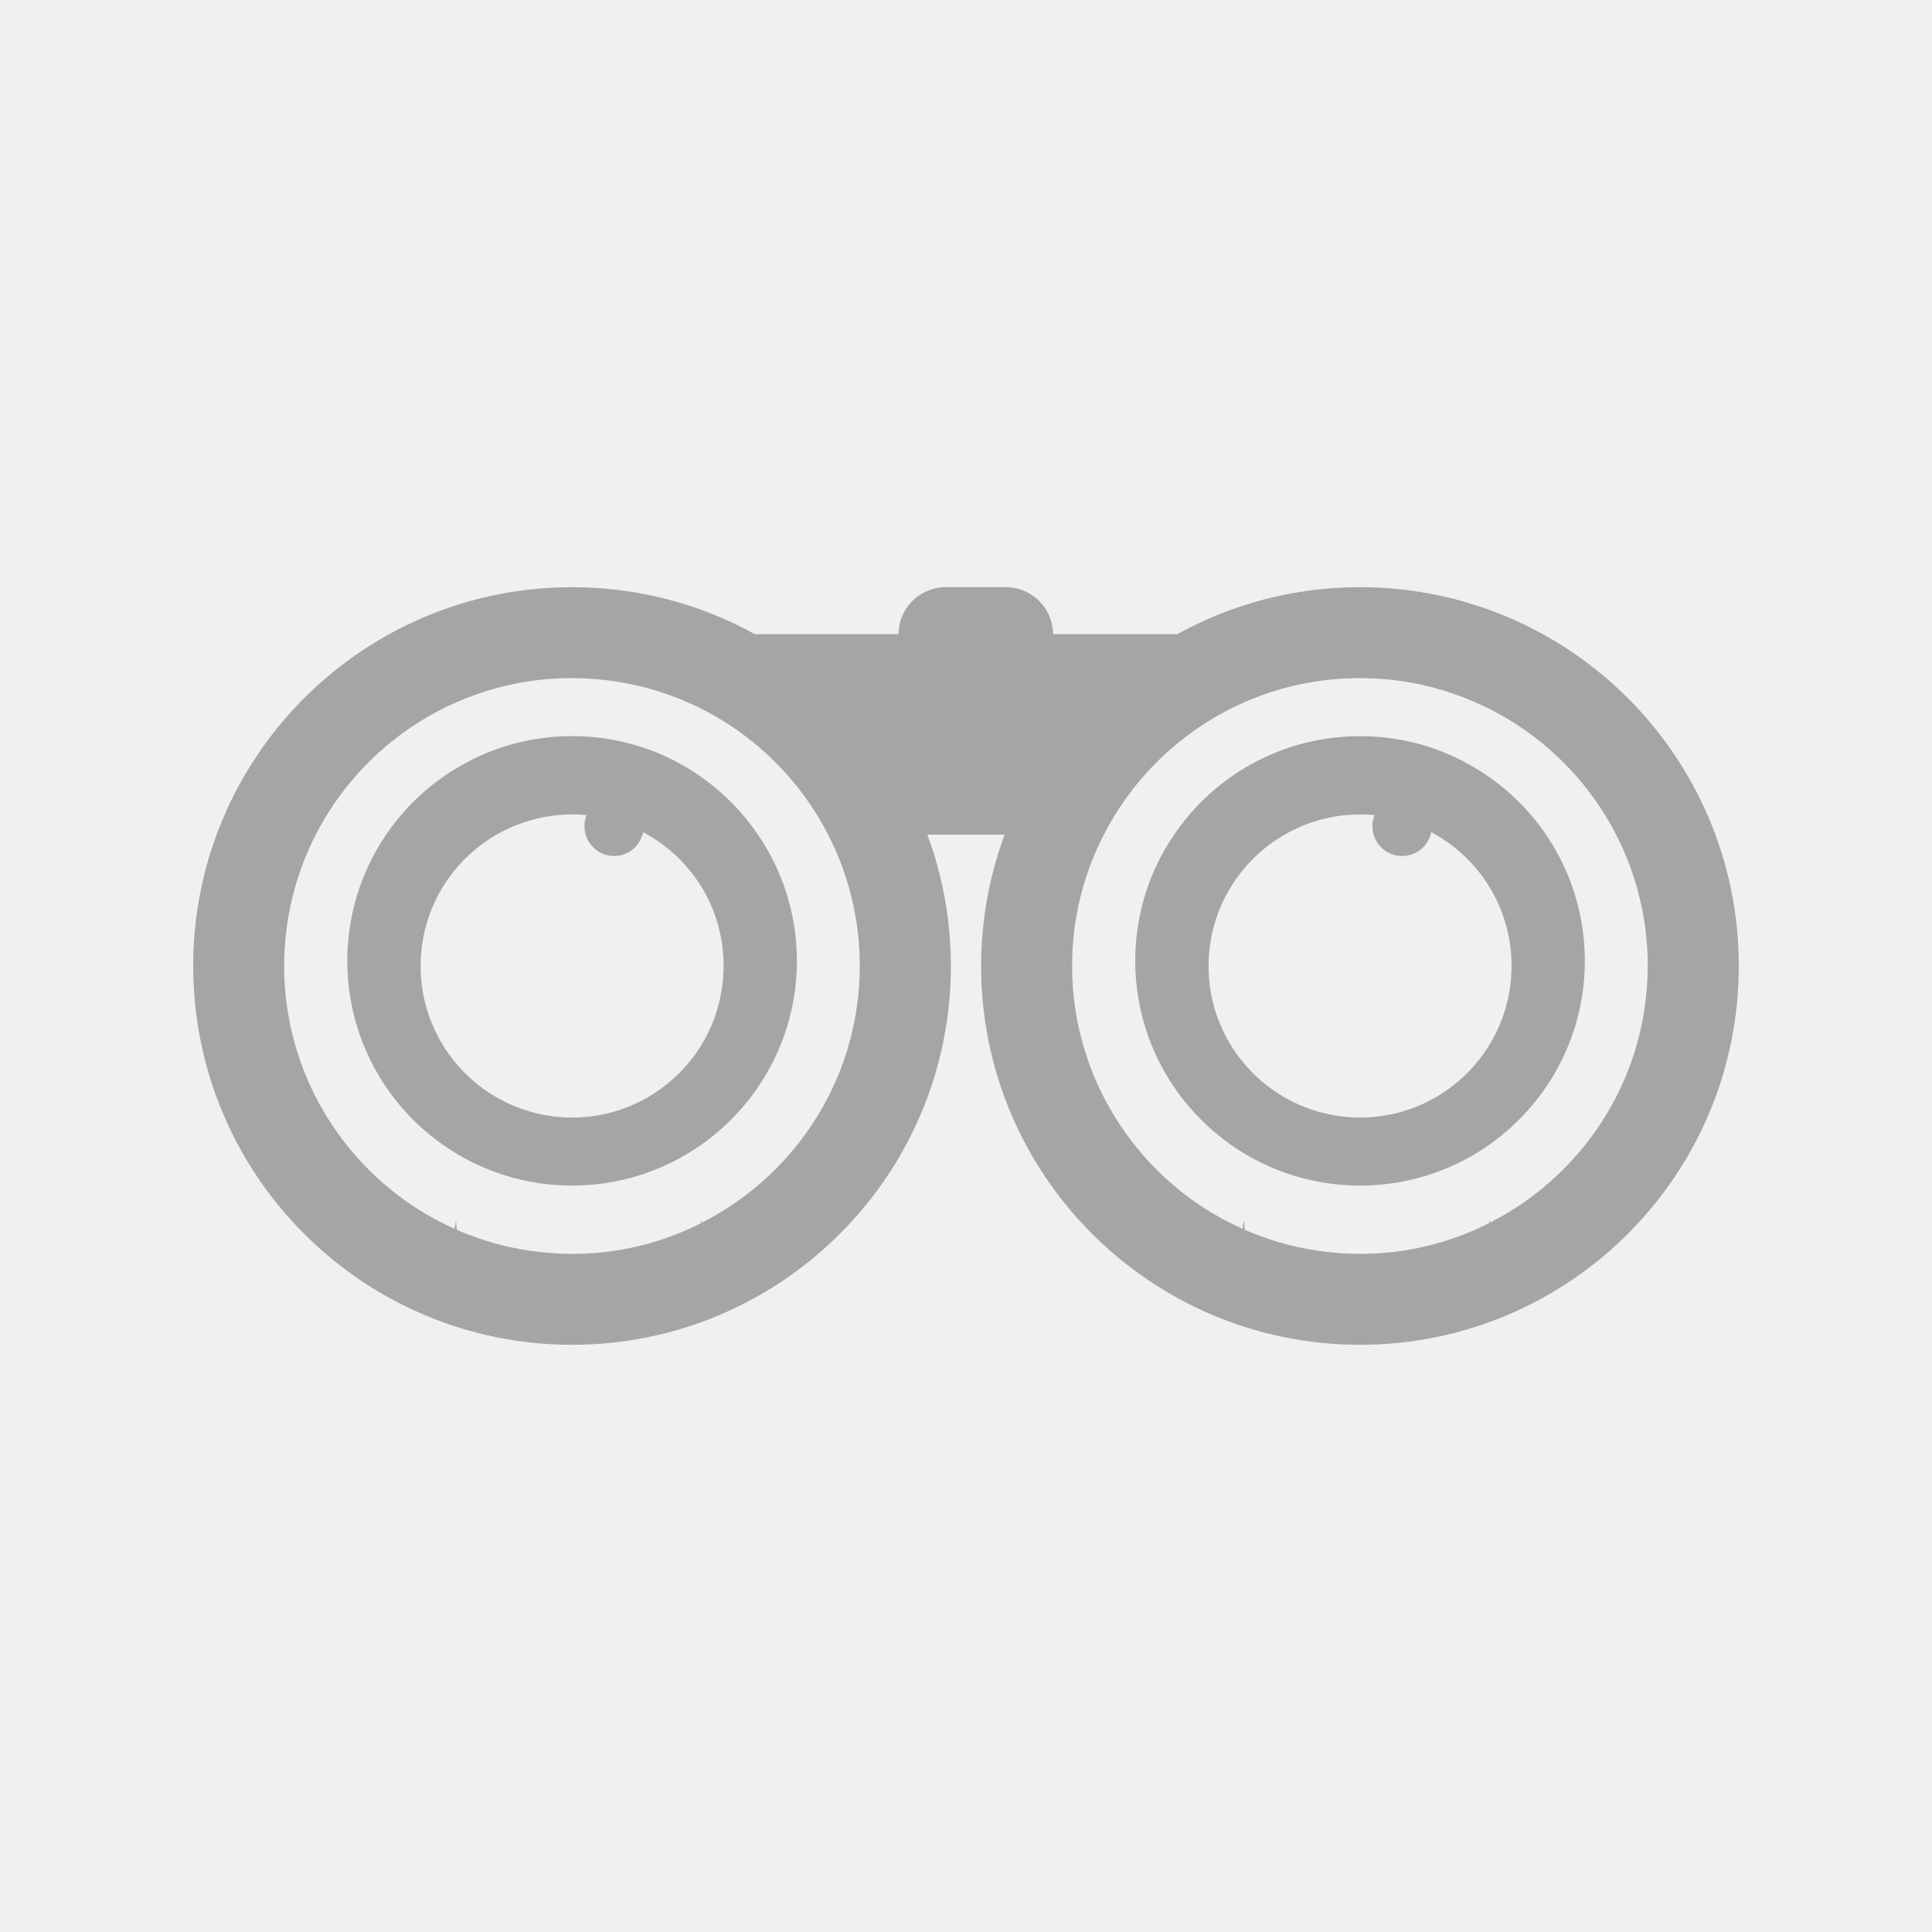
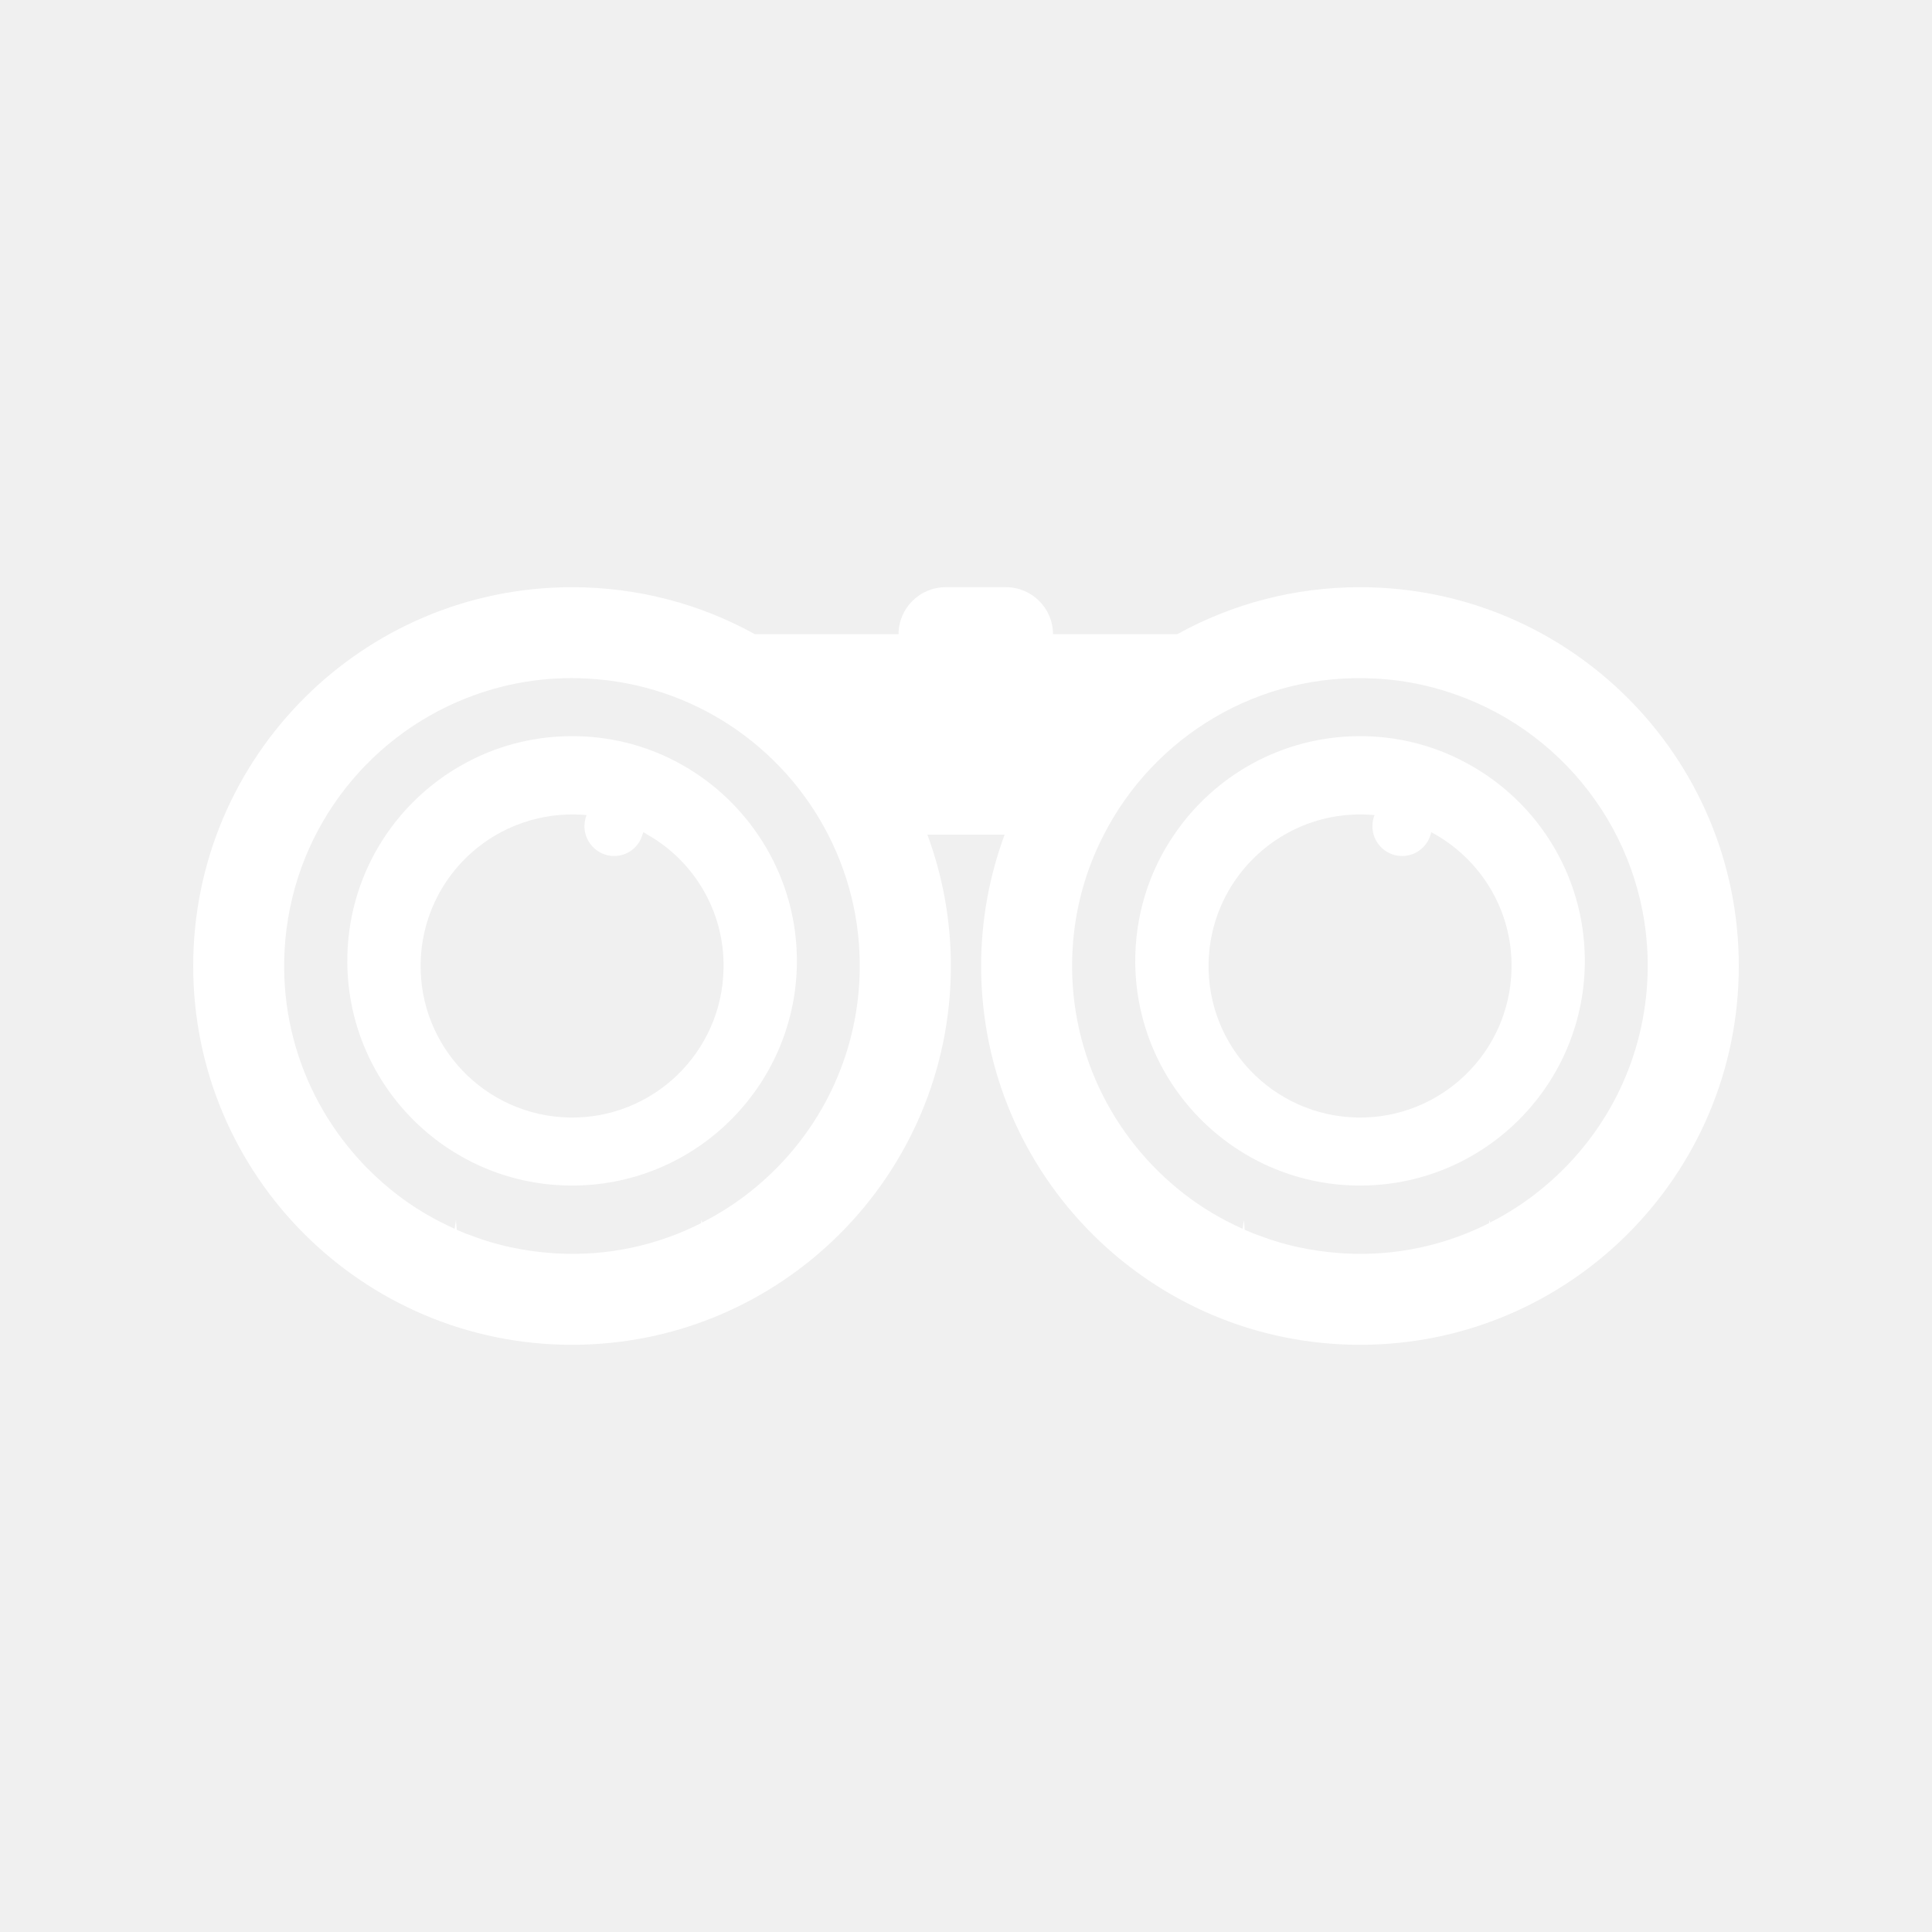
<svg xmlns="http://www.w3.org/2000/svg" width="30" height="30" viewBox="0 0 30 30" fill="none">
-   <path d="M21.118 9.118C20.089 9.118 19.125 9.381 18.282 9.847H16.351C16.351 9.445 16.023 9.118 15.621 9.118H14.682C14.282 9.118 13.953 9.445 13.953 9.845C13.953 9.847 13.955 9.847 13.955 9.847H11.72C10.878 9.381 9.911 9.118 8.882 9.118C5.635 9.118 3 11.751 3 15C3 18.249 5.635 20.882 8.882 20.882C12.129 20.882 14.765 18.249 14.765 15C14.765 14.282 14.635 13.595 14.4 12.96H15.6C15.365 13.595 15.235 14.282 15.235 15C15.235 18.249 17.871 20.882 21.118 20.882C24.365 20.882 27 18.249 27 15C27 11.751 24.367 9.118 21.118 9.118ZM13.344 15.242C13.273 16.525 12.668 17.649 11.758 18.416C11.496 18.638 11.209 18.828 10.903 18.983C10.899 18.972 10.896 18.958 10.892 18.944C10.889 18.96 10.889 18.977 10.887 18.993C10.214 19.334 9.447 19.508 8.64 19.463C8.598 19.461 8.56 19.456 8.52 19.454C8.113 19.421 7.722 19.337 7.355 19.2C7.266 19.169 7.176 19.134 7.092 19.096C7.089 19.045 7.085 18.995 7.08 18.946C7.073 18.991 7.066 19.035 7.059 19.08C6.732 18.934 6.424 18.751 6.146 18.534C5.026 17.663 4.336 16.278 4.419 14.755C4.518 12.955 5.666 11.463 7.238 10.842C7.819 10.612 8.459 10.499 9.125 10.537C10.769 10.626 12.158 11.593 12.859 12.96C13.209 13.642 13.388 14.421 13.344 15.242ZM23.993 18.416C23.732 18.638 23.445 18.828 23.139 18.983C23.134 18.972 23.132 18.958 23.127 18.944C23.125 18.96 23.125 18.977 23.122 18.993C22.449 19.334 21.682 19.508 20.875 19.463C20.833 19.461 20.795 19.456 20.755 19.454C20.348 19.421 19.958 19.337 19.591 19.2C19.501 19.169 19.412 19.134 19.327 19.096C19.325 19.045 19.32 18.995 19.315 18.946C19.308 18.991 19.301 19.035 19.294 19.08C18.967 18.934 18.659 18.751 18.381 18.534C17.261 17.663 16.572 16.278 16.654 14.755C16.689 14.108 16.861 13.501 17.141 12.96C17.92 11.438 19.544 10.435 21.36 10.537C21.854 10.562 22.327 10.671 22.765 10.845C24.503 11.532 25.687 13.273 25.579 15.242C25.508 16.525 24.904 17.649 23.993 18.416Z" fill="#A5A5A5" />
-   <path d="M11.769 12.96C11.134 12.026 10.059 11.416 8.845 11.431C8.247 11.438 7.687 11.593 7.2 11.864C6.111 12.463 5.379 13.628 5.393 14.96C5.416 16.887 6.995 18.431 8.922 18.409C10.849 18.388 12.395 16.807 12.374 14.88C12.365 14.167 12.144 13.508 11.769 12.96ZM8.84 17.353C7.541 17.327 6.506 16.256 6.532 14.955C6.551 13.974 7.165 13.146 8.026 12.809H8.028C8.306 12.699 8.609 12.642 8.927 12.647C8.988 12.647 9.049 12.652 9.108 12.656C9.087 12.711 9.075 12.769 9.075 12.831C9.075 12.875 9.082 12.92 9.094 12.96C9.151 13.151 9.327 13.292 9.536 13.292C9.746 13.292 9.922 13.153 9.976 12.96C9.984 12.948 9.986 12.934 9.988 12.922C10.012 12.934 10.033 12.946 10.054 12.96C10.777 13.372 11.254 14.155 11.235 15.042C11.212 16.343 10.139 17.377 8.84 17.353Z" fill="#A5A5A5" />
-   <path d="M22.8 11.864C22.292 11.581 21.703 11.424 21.08 11.431C19.894 11.445 18.852 12.047 18.233 12.96C17.842 13.529 17.621 14.219 17.628 14.96C17.652 16.887 19.231 18.431 21.158 18.409C23.085 18.388 24.631 16.807 24.609 14.88C24.593 13.576 23.866 12.449 22.8 11.864ZM21.075 17.353C19.776 17.327 18.741 16.256 18.767 14.955C18.784 14.099 19.256 13.358 19.948 12.96C20.306 12.753 20.72 12.64 21.162 12.647C21.224 12.647 21.285 12.652 21.343 12.656C21.322 12.711 21.311 12.769 21.311 12.831C21.311 12.875 21.318 12.92 21.329 12.96C21.386 13.151 21.562 13.292 21.772 13.292C21.995 13.292 22.181 13.134 22.224 12.922C22.981 13.325 23.489 14.127 23.471 15.042C23.447 16.343 22.374 17.377 21.075 17.353Z" fill="#A5A5A5" />
+   <path d="M21.118 9.118C20.089 9.118 19.125 9.381 18.282 9.847H16.351C16.351 9.445 16.023 9.118 15.621 9.118H14.682C14.282 9.118 13.953 9.445 13.953 9.845C13.953 9.847 13.955 9.847 13.955 9.847H11.72C10.878 9.381 9.911 9.118 8.882 9.118C5.635 9.118 3 11.751 3 15C3 18.249 5.635 20.882 8.882 20.882C12.129 20.882 14.765 18.249 14.765 15C14.765 14.282 14.635 13.595 14.4 12.96H15.6C15.365 13.595 15.235 14.282 15.235 15C15.235 18.249 17.871 20.882 21.118 20.882C24.365 20.882 27 18.249 27 15C27 11.751 24.367 9.118 21.118 9.118ZM13.344 15.242C13.273 16.525 12.668 17.649 11.758 18.416C11.496 18.638 11.209 18.828 10.903 18.983C10.899 18.972 10.896 18.958 10.892 18.944C10.889 18.96 10.889 18.977 10.887 18.993C10.214 19.334 9.447 19.508 8.64 19.463C8.598 19.461 8.56 19.456 8.52 19.454C8.113 19.421 7.722 19.337 7.355 19.2C7.266 19.169 7.176 19.134 7.092 19.096C7.089 19.045 7.085 18.995 7.08 18.946C7.073 18.991 7.066 19.035 7.059 19.08C6.732 18.934 6.424 18.751 6.146 18.534C5.026 17.663 4.336 16.278 4.419 14.755C4.518 12.955 5.666 11.463 7.238 10.842C7.819 10.612 8.459 10.499 9.125 10.537C10.769 10.626 12.158 11.593 12.859 12.96C13.209 13.642 13.388 14.421 13.344 15.242ZM23.993 18.416C23.732 18.638 23.445 18.828 23.139 18.983C23.134 18.972 23.132 18.958 23.127 18.944C23.125 18.96 23.125 18.977 23.122 18.993C22.449 19.334 21.682 19.508 20.875 19.463C20.833 19.461 20.795 19.456 20.755 19.454C20.348 19.421 19.958 19.337 19.591 19.2C19.501 19.169 19.412 19.134 19.327 19.096C19.325 19.045 19.32 18.995 19.315 18.946C19.308 18.991 19.301 19.035 19.294 19.08C18.967 18.934 18.659 18.751 18.381 18.534C17.261 17.663 16.572 16.278 16.654 14.755C16.689 14.108 16.861 13.501 17.141 12.96C17.92 11.438 19.544 10.435 21.36 10.537C21.854 10.562 22.327 10.671 22.765 10.845C24.503 11.532 25.687 13.273 25.579 15.242C25.508 16.525 24.904 17.649 23.993 18.416Z" fill="white" />
+   <path d="M11.769 12.96C11.134 12.026 10.059 11.416 8.845 11.431C8.247 11.438 7.687 11.593 7.2 11.864C6.111 12.463 5.379 13.628 5.393 14.96C5.416 16.887 6.995 18.431 8.922 18.409C10.849 18.388 12.395 16.807 12.374 14.88C12.365 14.167 12.143 13.508 11.769 12.96ZM8.84 17.353C7.541 17.327 6.506 16.256 6.532 14.955C6.551 13.974 7.165 13.146 8.026 12.809H8.028C8.306 12.699 8.609 12.642 8.927 12.647C8.988 12.647 9.049 12.652 9.108 12.656C9.087 12.711 9.075 12.769 9.075 12.831C9.075 12.875 9.082 12.92 9.094 12.96C9.151 13.151 9.327 13.292 9.536 13.292C9.746 13.292 9.922 13.153 9.976 12.96C9.984 12.948 9.986 12.934 9.988 12.922C10.012 12.934 10.033 12.946 10.054 12.96C10.777 13.372 11.254 14.155 11.235 15.042C11.212 16.343 10.139 17.377 8.84 17.353Z" fill="white" />
+   <path d="M22.8 11.864C22.292 11.581 21.703 11.424 21.08 11.431C19.894 11.445 18.852 12.047 18.233 12.96C17.842 13.529 17.621 14.219 17.628 14.96C17.652 16.887 19.231 18.431 21.158 18.409C23.085 18.388 24.631 16.807 24.609 14.88C24.593 13.576 23.866 12.449 22.8 11.864ZM21.075 17.353C19.776 17.327 18.741 16.256 18.767 14.955C18.784 14.099 19.256 13.358 19.948 12.96C20.306 12.753 20.72 12.64 21.162 12.647C21.224 12.647 21.285 12.652 21.343 12.656C21.322 12.711 21.311 12.769 21.311 12.831C21.311 12.875 21.318 12.92 21.329 12.96C21.386 13.151 21.562 13.292 21.772 13.292C21.995 13.292 22.181 13.134 22.224 12.922C22.981 13.325 23.489 14.127 23.471 15.042C23.447 16.343 22.374 17.377 21.075 17.353Z" fill="white" />
</svg>
